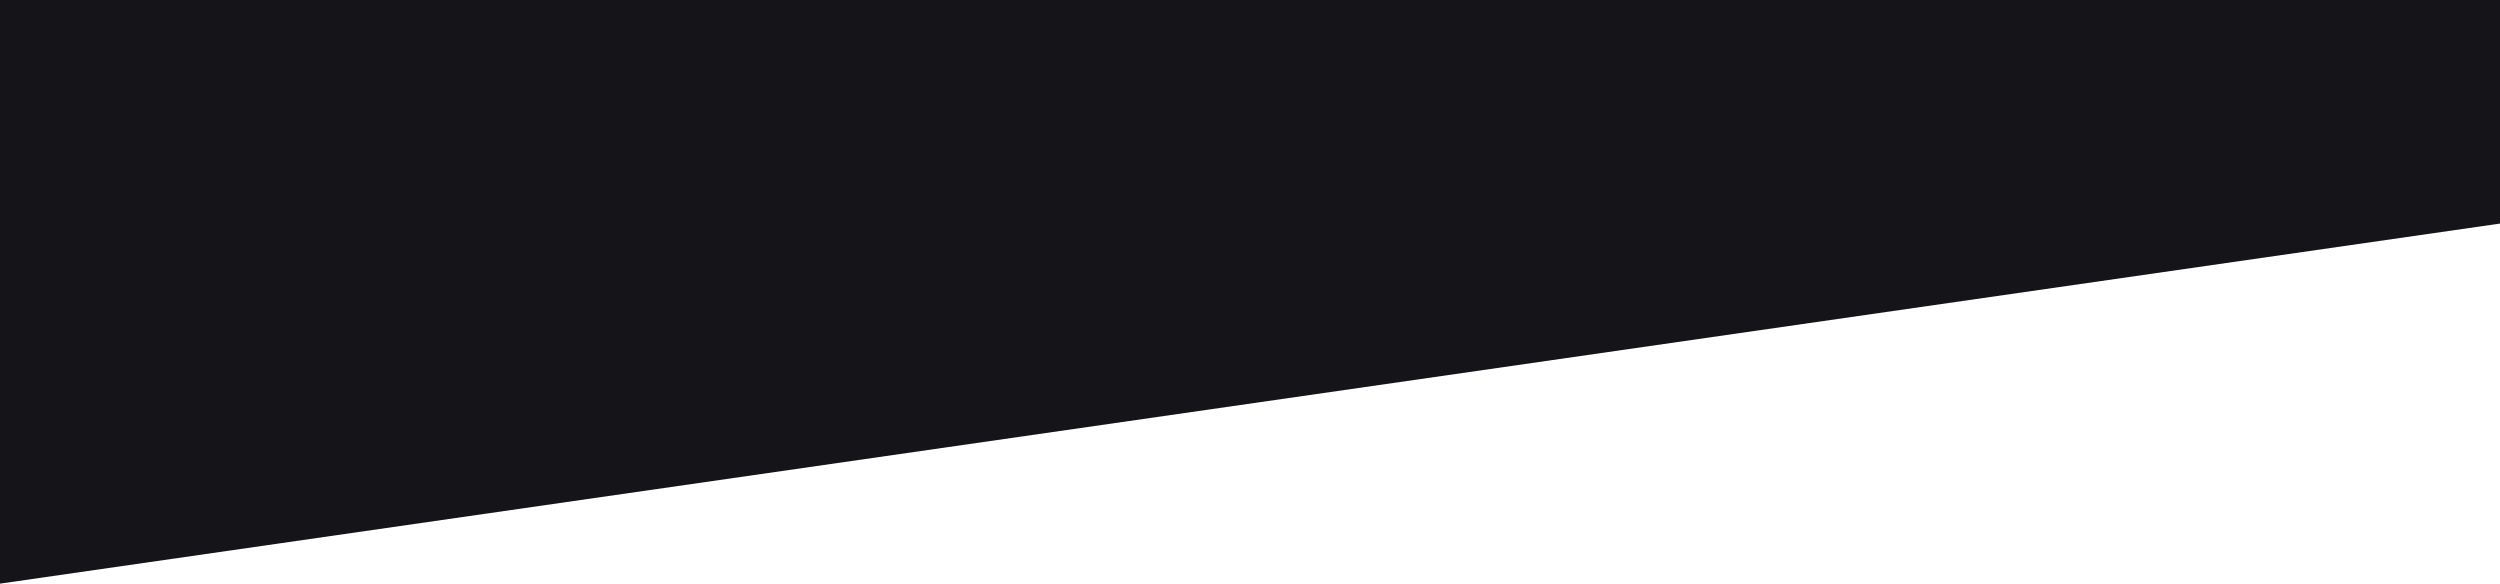
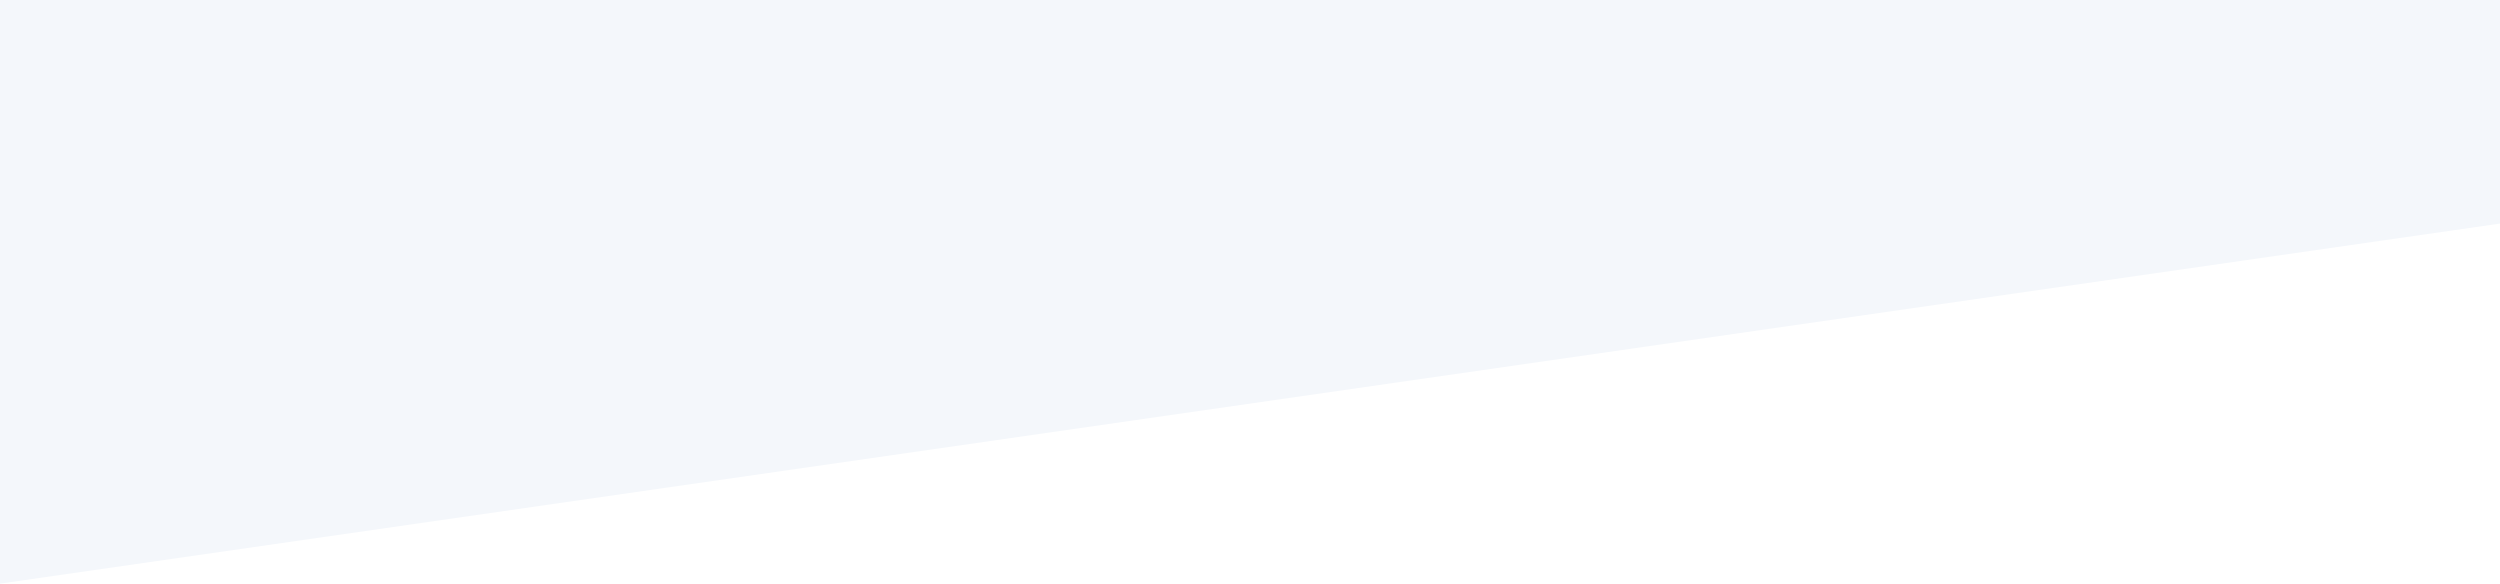
<svg xmlns="http://www.w3.org/2000/svg" width="1919px" height="448px" viewBox="0 0 1919 448" version="1.1">
  <g id="Page-1" stroke="none" stroke-width="1" fill="none" fill-rule="evenodd">
-     <g id="Cart" transform="translate(-1, 0)" fill="#141419">
+     <g id="Cart" transform="translate(-1, 0)" fill="#F4F7FB">
      <polygon id="Path-2" points="1 448 1921 171.472 1921 0 1 0" />
    </g>
  </g>
</svg>
